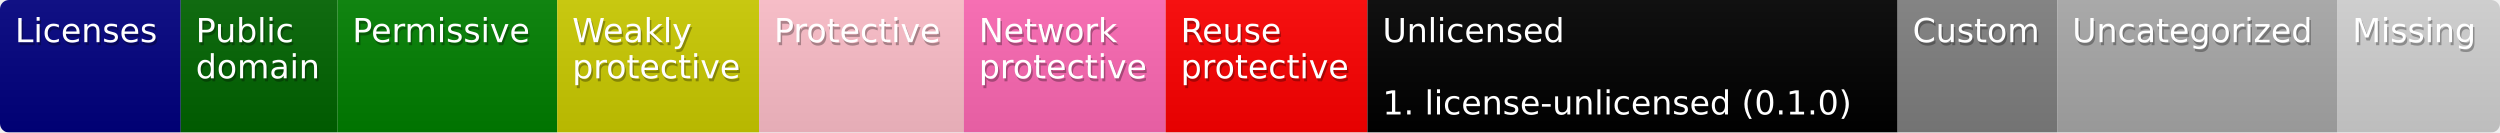
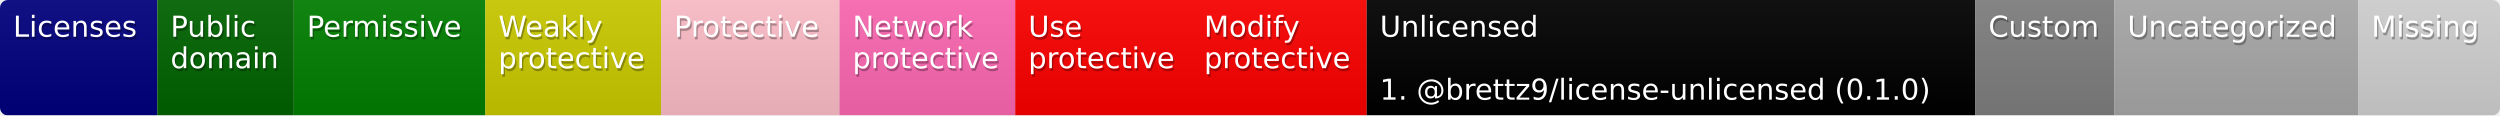
- <svg xmlns="http://www.w3.org/2000/svg" width="830" height="44">
+ <svg xmlns="http://www.w3.org/2000/svg" width="953" height="44">
  <defs>
    <style>text{font-size:11px;font-family:Verdana,DejaVu Sans,Geneva,sans-serif}text.shadow{fill:#010101;fill-opacity:.3}text.high{fill:#fff}</style>
    <linearGradient id="smooth" x2="0" y2="100%">
      <stop offset="0" stop-color="#aaa" stop-opacity=".1" />
      <stop offset="1" stop-opacity=".1" />
    </linearGradient>
    <mask id="round">
      <rect width="100%" height="100%" rx="3" fill="#fff" />
    </mask>
  </defs>
  <g id="bg" mask="url(#round)">
    <path fill="navy" d="M0 0h60v44H0z" />
    <path fill="#006400" d="M60 0h52v44H60z" />
    <path fill="green" d="M112 0h73v44h-73z" />
    <path fill="#cc0" d="M185 0h67v44h-67z" />
    <path fill="pink" d="M252 0h68v44h-68z" />
    <path fill="#ff69b4" d="M320 0h67v44h-67z" />
-     <path fill="red" d="M387 0h67v44h-67z" />
-     <path d="M454 0h176v44H454z" />
-     <path fill="gray" d="M630 0h53v44h-53z" />
-     <path fill="#a9a9a9" d="M683 0h93v44h-93z" />
-     <path fill="#d3d3d3" d="M776 0h54v44h-54z" />
-     <path fill="url(#smooth)" d="M0 0h830v44H0z" />
+     <path fill="red" d="M387 0h67v44h-67zM454 0h67v44h-67z" />
+     <path d="M521 0h232v44H521z" />
+     <path fill="gray" d="M753 0h53v44h-53z" />
+     <path fill="#a9a9a9" d="M806 0h93v44h-93z" />
+     <path fill="#d3d3d3" d="M899 0h54v44h-54z" />
+     <path fill="url(#smooth)" d="M0 0h953v44H0z" />
  </g>
  <g id="fg">
    <text class="shadow" x="5.5" y="15">Licenses</text>
    <text class="high" x="5" y="14">Licenses</text>
    <text class="shadow" x="65.5" y="15">Public</text>
    <text class="high" x="65" y="14">Public</text>
    <text class="shadow" x="65.5" y="27">domain</text>
    <text class="high" x="65" y="26">domain</text>
    <text class="shadow" x="117.5" y="15">Permissive</text>
    <text class="high" x="117" y="14">Permissive</text>
    <text class="shadow" x="190.5" y="15">Weakly</text>
    <text class="high" x="190" y="14">Weakly</text>
    <text class="shadow" x="190.5" y="27">protective</text>
    <text class="high" x="190" y="26">protective</text>
    <text class="shadow" x="257.5" y="15">Protective</text>
    <text class="high" x="257" y="14">Protective</text>
    <text class="shadow" x="325.5" y="15">Network</text>
    <text class="high" x="325" y="14">Network</text>
    <text class="shadow" x="325.5" y="27">protective</text>
    <text class="high" x="325" y="26">protective</text>
-     <text class="shadow" x="392.5" y="15">Reuse</text>
-     <text class="high" x="392" y="14">Reuse</text>
+     <text class="shadow" x="392.5" y="15">Use</text>
+     <text class="high" x="392" y="14">Use</text>
    <text class="shadow" x="392.5" y="27">protective</text>
    <text class="high" x="392" y="26">protective</text>
-     <text class="shadow" x="459.5" y="15">Unlicensed</text>
-     <text class="high" x="459" y="14">Unlicensed</text>
-     <text class="shadow" x="459.5" y="39">1. license-unlicensed (0.1.0)</text>
-     <text class="high" x="459" y="38">1. license-unlicensed (0.1.0)</text>
-     <text class="shadow" x="635.5" y="15">Custom</text>
-     <text class="high" x="635" y="14">Custom</text>
-     <text class="shadow" x="688.5" y="15">Uncategorized</text>
-     <text class="high" x="688" y="14">Uncategorized</text>
-     <text class="shadow" x="781.5" y="15">Missing</text>
-     <text class="high" x="781" y="14">Missing</text>
+     <text class="shadow" x="459.5" y="15">Modify</text>
+     <text class="high" x="459" y="14">Modify</text>
+     <text class="shadow" x="459.5" y="27">protective</text>
+     <text class="high" x="459" y="26">protective</text>
+     <text class="shadow" x="526.5" y="15">Unlicensed</text>
+     <text class="high" x="526" y="14">Unlicensed</text>
+     <text class="shadow" x="526.5" y="39">1. @brettz9/license-unlicensed (0.1.0)</text>
+     <text class="high" x="526" y="38">1. @brettz9/license-unlicensed (0.1.0)</text>
+     <text class="shadow" x="758.5" y="15">Custom</text>
+     <text class="high" x="758" y="14">Custom</text>
+     <text class="shadow" x="811.5" y="15">Uncategorized</text>
+     <text class="high" x="811" y="14">Uncategorized</text>
+     <text class="shadow" x="904.5" y="15">Missing</text>
+     <text class="high" x="904" y="14">Missing</text>
  </g>
</svg>
